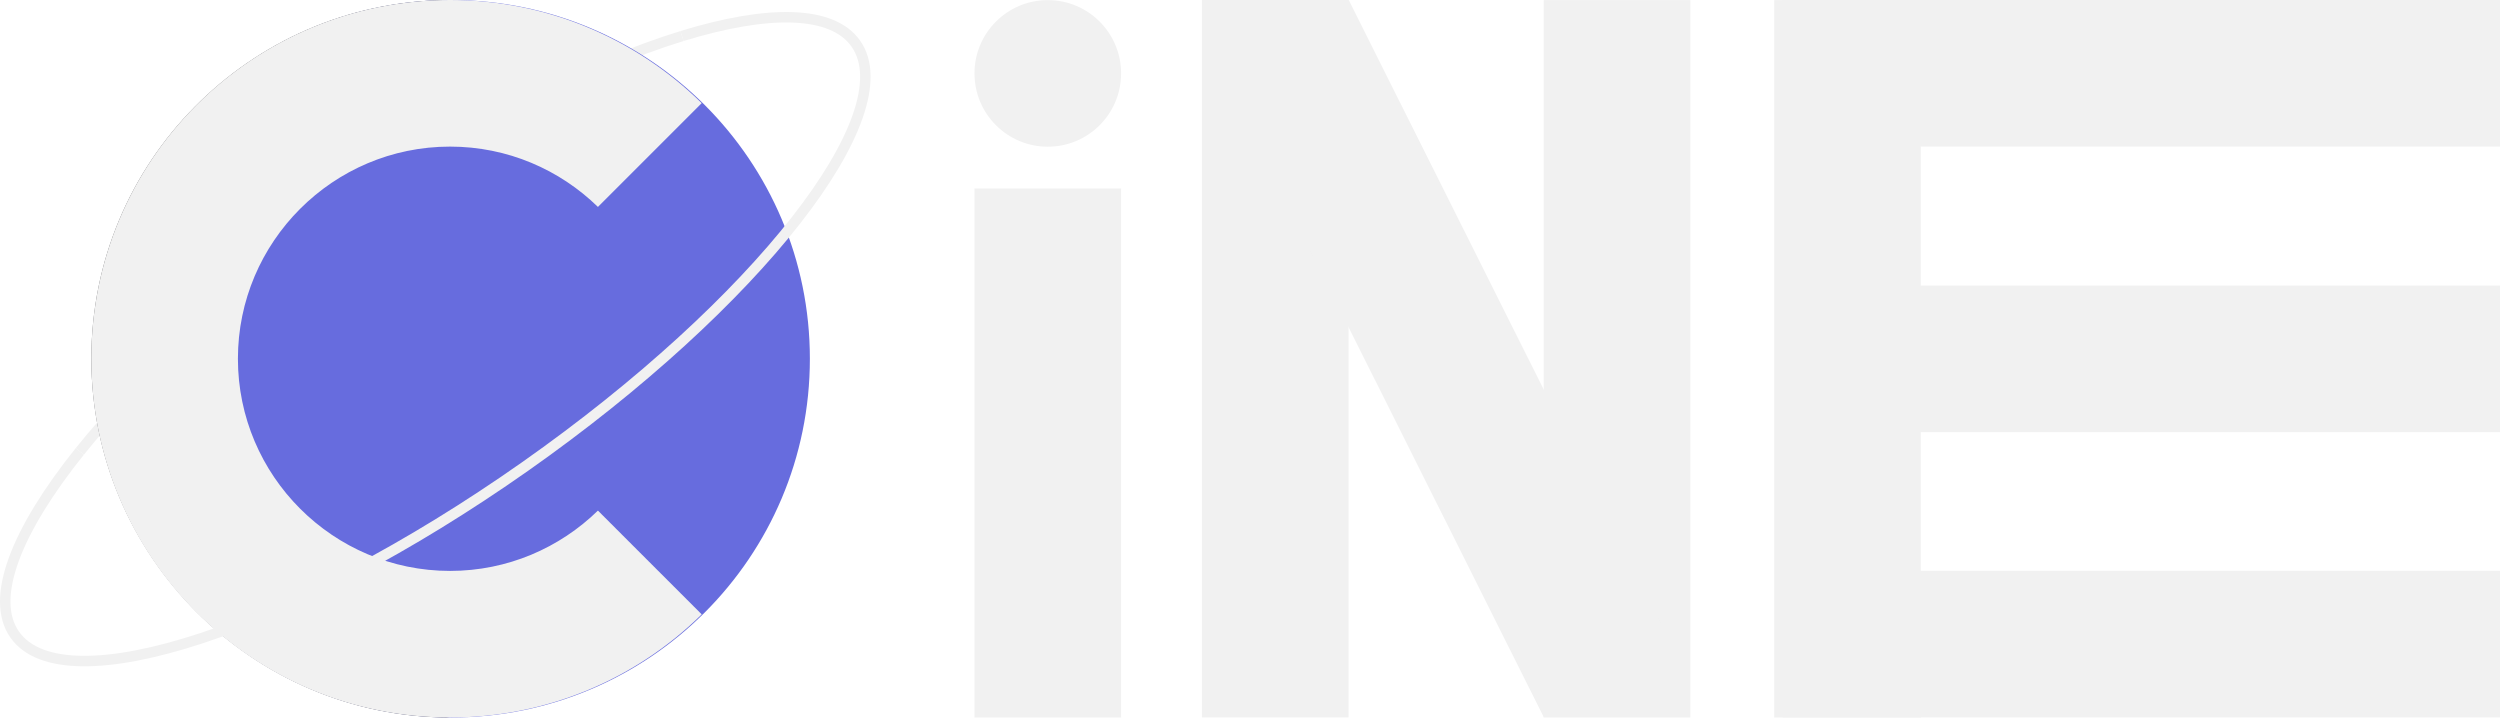
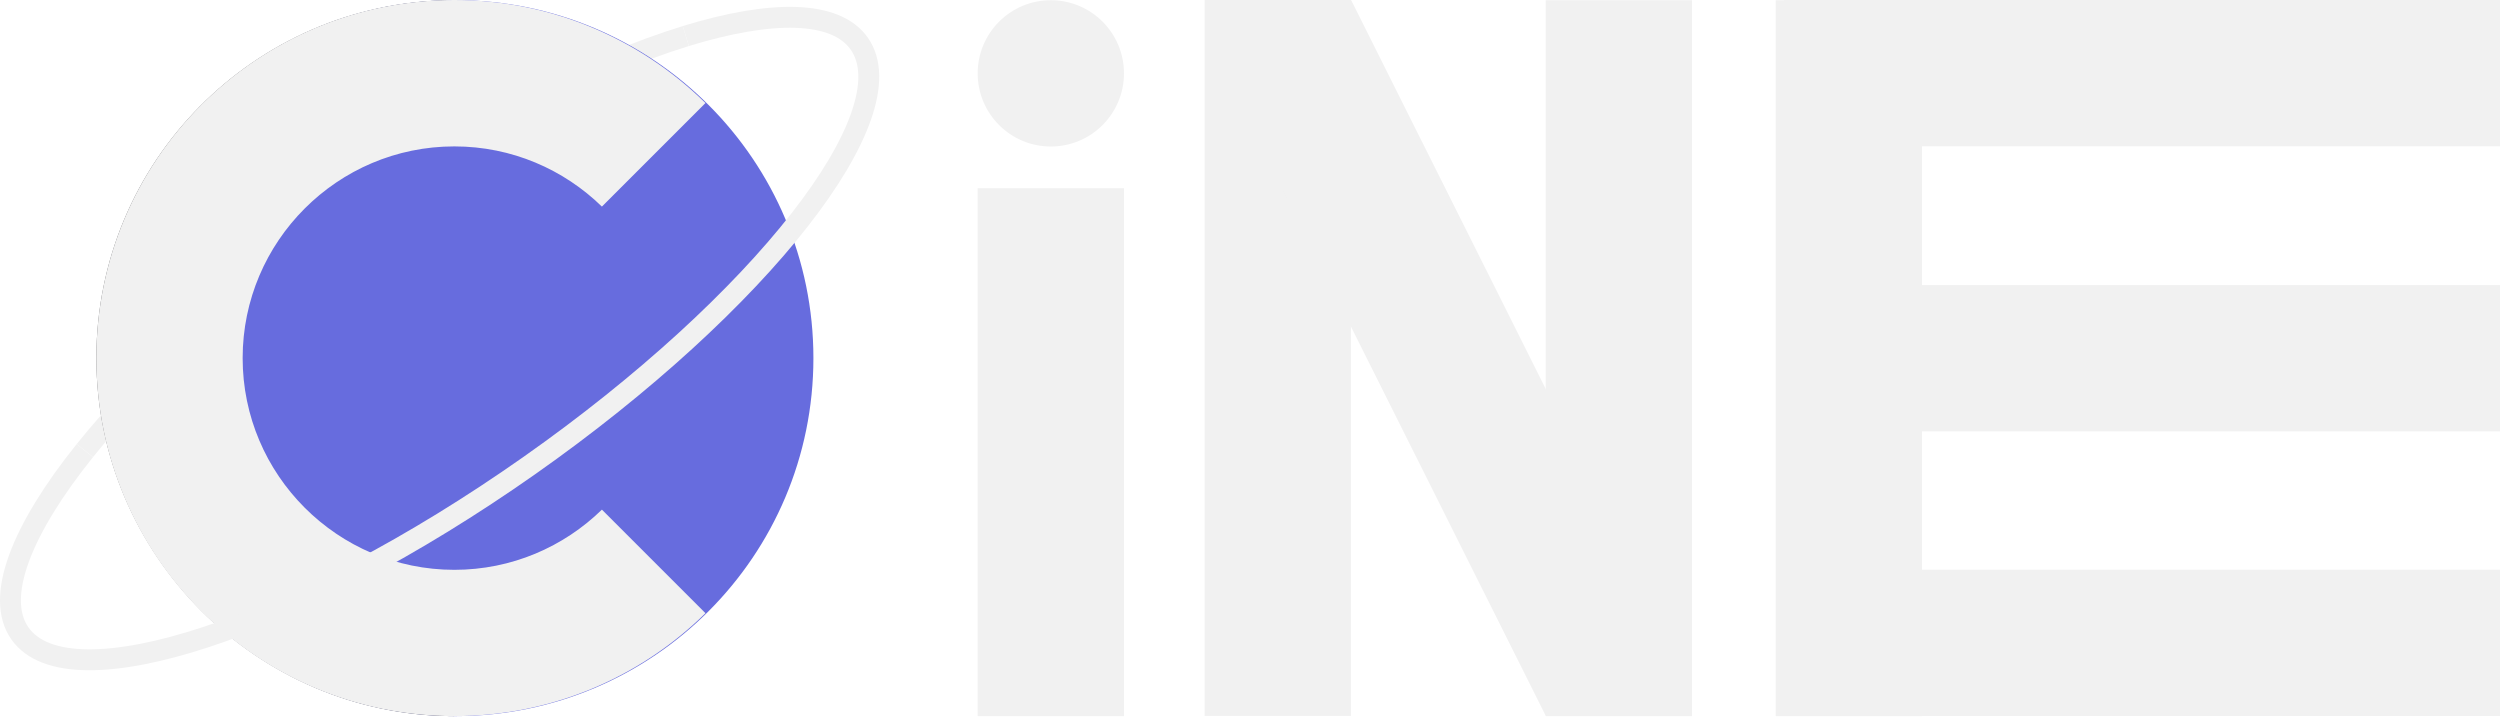
- <svg xmlns="http://www.w3.org/2000/svg" id="Layer_1" data-name="Layer 1" viewBox="0 0 238.74 68.52">
+ <svg xmlns="http://www.w3.org/2000/svg" id="Layer_1" data-name="Layer 1" viewBox="0 0 239.24 68.53">
  <defs>
    <style>
      .cls-1 {
        fill: #f1f1f1;
      }

      .cls-2 {
        fill: none;
        stroke: #f1f1f1;
        stroke-miterlimit: 10;
+         stroke-width: 2px;
      }

      .cls-3 {
        fill: #59595c;
      }

      .cls-4 {
        fill: #676cde;
      }
    </style>
  </defs>
-   <path class="cls-2" d="M65.13,3.44c-9.01,2.77-20.51,8.62-32.12,16.78-10.77,7.57-19.65,15.73-25.39,22.89" />
-   <circle class="cls-4" cx="43.08" cy="34.26" r="34.26" />
-   <path class="cls-3" d="M42.98,68.52c-16.18-1.88-28.13-19.97-28.13-34.25S25.85,2.26,42.54.01C23.82.25,8.72,15.49,8.72,34.26s15.34,34.26,34.26,34.26h0" />
-   <path class="cls-1" d="M57.1,48.76c-3.65,3.56-8.63,5.76-14.12,5.76-11.17,0-20.26-9.09-20.26-20.26s9.09-20.26,20.26-20.26c5.49,0,10.47,2.2,14.12,5.76l9.91-9.91C60.82,3.76,52.34,0,42.98,0,24.06,0,8.72,15.34,8.72,34.26s15.34,34.26,34.26,34.26c9.36,0,17.85-3.76,24.03-9.85l-9.91-9.91Z" />
-   <path class="cls-2" d="M7.62,43.11C1.54,50.69-1.02,57.16,1.41,60.61c4.73,6.72,26.54-.46,48.72-16.05S86.45,10.89,81.73,4.17c-2.25-3.21-8.39-3.25-16.6-.73" />
-   <rect class="cls-1" x="93.06" y="18" width="14" height="50.52" />
-   <circle class="cls-1" cx="100.06" cy="7.01" r="7" />
-   <rect class="cls-1" x="114.78" y="0" width="14" height="68.51" />
-   <rect class="cls-1" x="147.42" y=".01" width="14" height="68.51" />
-   <rect class="cls-1" x="131.12" y="-.55" width="14" height="69.61" transform="translate(-.73 65.44) rotate(-26.59)" />
-   <rect class="cls-1" x="169.43" y=".01" width="14" height="68.51" />
-   <rect class="cls-1" x="197.49" y="-27.25" width="14" height="68.51" transform="translate(211.49 -197.49) rotate(90)" />
-   <rect class="cls-1" x="197.49" y=".01" width="14" height="68.51" transform="translate(238.75 -170.22) rotate(90)" />
-   <rect class="cls-1" x="197.49" y="27.26" width="14" height="68.51" transform="translate(266 -142.98) rotate(90)" />
+   <path class="cls-2" d="M65.63,3.45c-9.01,2.77-20.51,8.62-32.12,16.78-10.77,7.57-19.65,15.73-25.39,22.89" />
+   <circle class="cls-4" cx="43.58" cy="34.27" r="34.26" />
+   <path class="cls-3" d="M43.48,68.53c-16.18-1.88-28.13-19.97-28.13-34.25S26.35,2.27,43.04.02C24.32.26,9.22,15.5,9.22,34.27s15.34,34.26,34.26,34.26h0" />
+   <path class="cls-1" d="M57.6,48.77c-3.65,3.56-8.63,5.76-14.12,5.76-11.17,0-20.26-9.09-20.26-20.26s9.09-20.26,20.26-20.26c5.49,0,10.47,2.2,14.12,5.76l9.91-9.91C61.32,3.77,52.84,0,43.48,0,24.56,0,9.22,15.35,9.22,34.27s15.34,34.26,34.26,34.26c9.36,0,17.85-3.76,24.03-9.85,0,0-9.91-9.91-9.91-9.91Z" />
+   <path class="cls-2" d="M8.12,43.12C2.04,50.7-.52,57.17,1.91,60.62c4.73,6.72,26.54-.46,48.72-16.05,22.18-15.59,36.32-33.67,31.6-40.39-2.25-3.21-8.39-3.25-16.6-.73" />
+   <rect class="cls-1" x="93.56" y="18.01" width="14" height="50.52" />
+   <circle class="cls-1" cx="100.56" cy="7.02" r="7" />
+   <rect class="cls-1" x="115.28" y="0" width="14" height="68.51" />
+   <rect class="cls-1" x="147.92" y=".02" width="14" height="68.51" />
+   <rect class="cls-1" x="131.61" y="-.55" width="14" height="69.61" transform="translate(-.67 65.67) rotate(-26.59)" />
+   <rect class="cls-1" x="169.93" y=".02" width="14" height="68.51" />
+   <rect class="cls-1" x="170.73" y="0" width="68.51" height="14" />
+   <rect class="cls-1" x="170.73" y="27.28" width="68.51" height="14" />
+   <rect class="cls-1" x="170.73" y="54.52" width="68.51" height="14" />
</svg>
